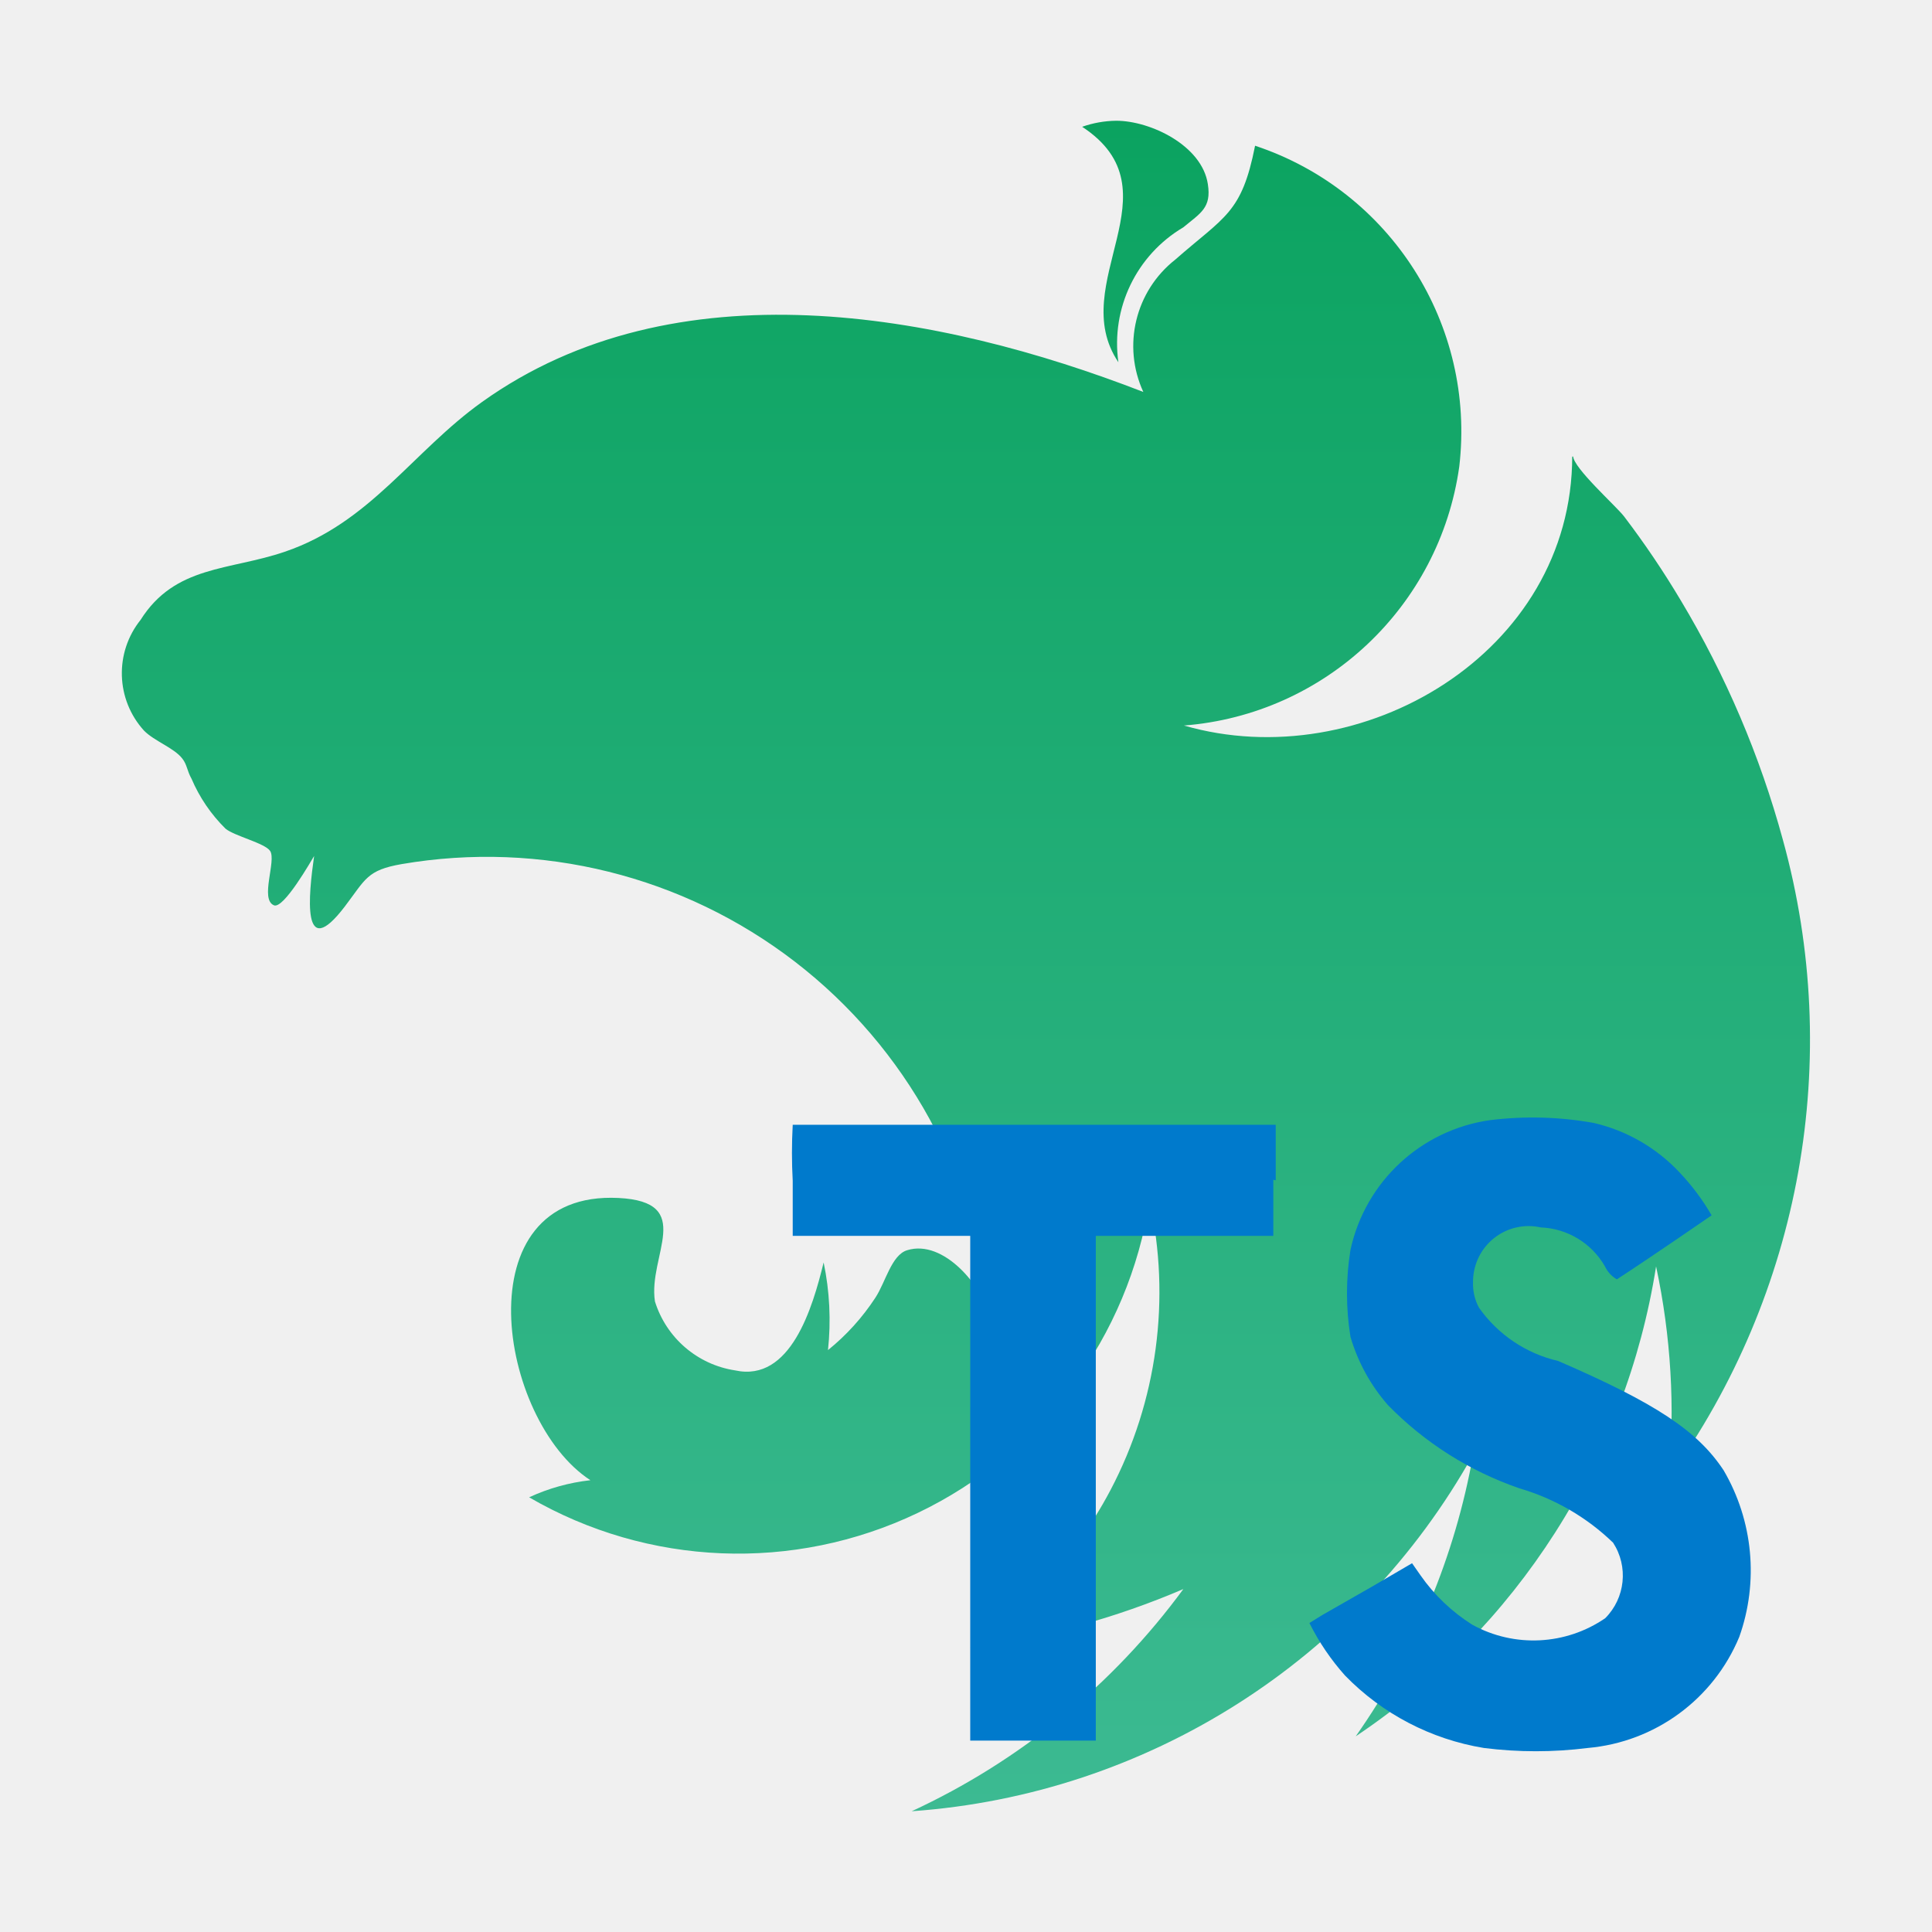
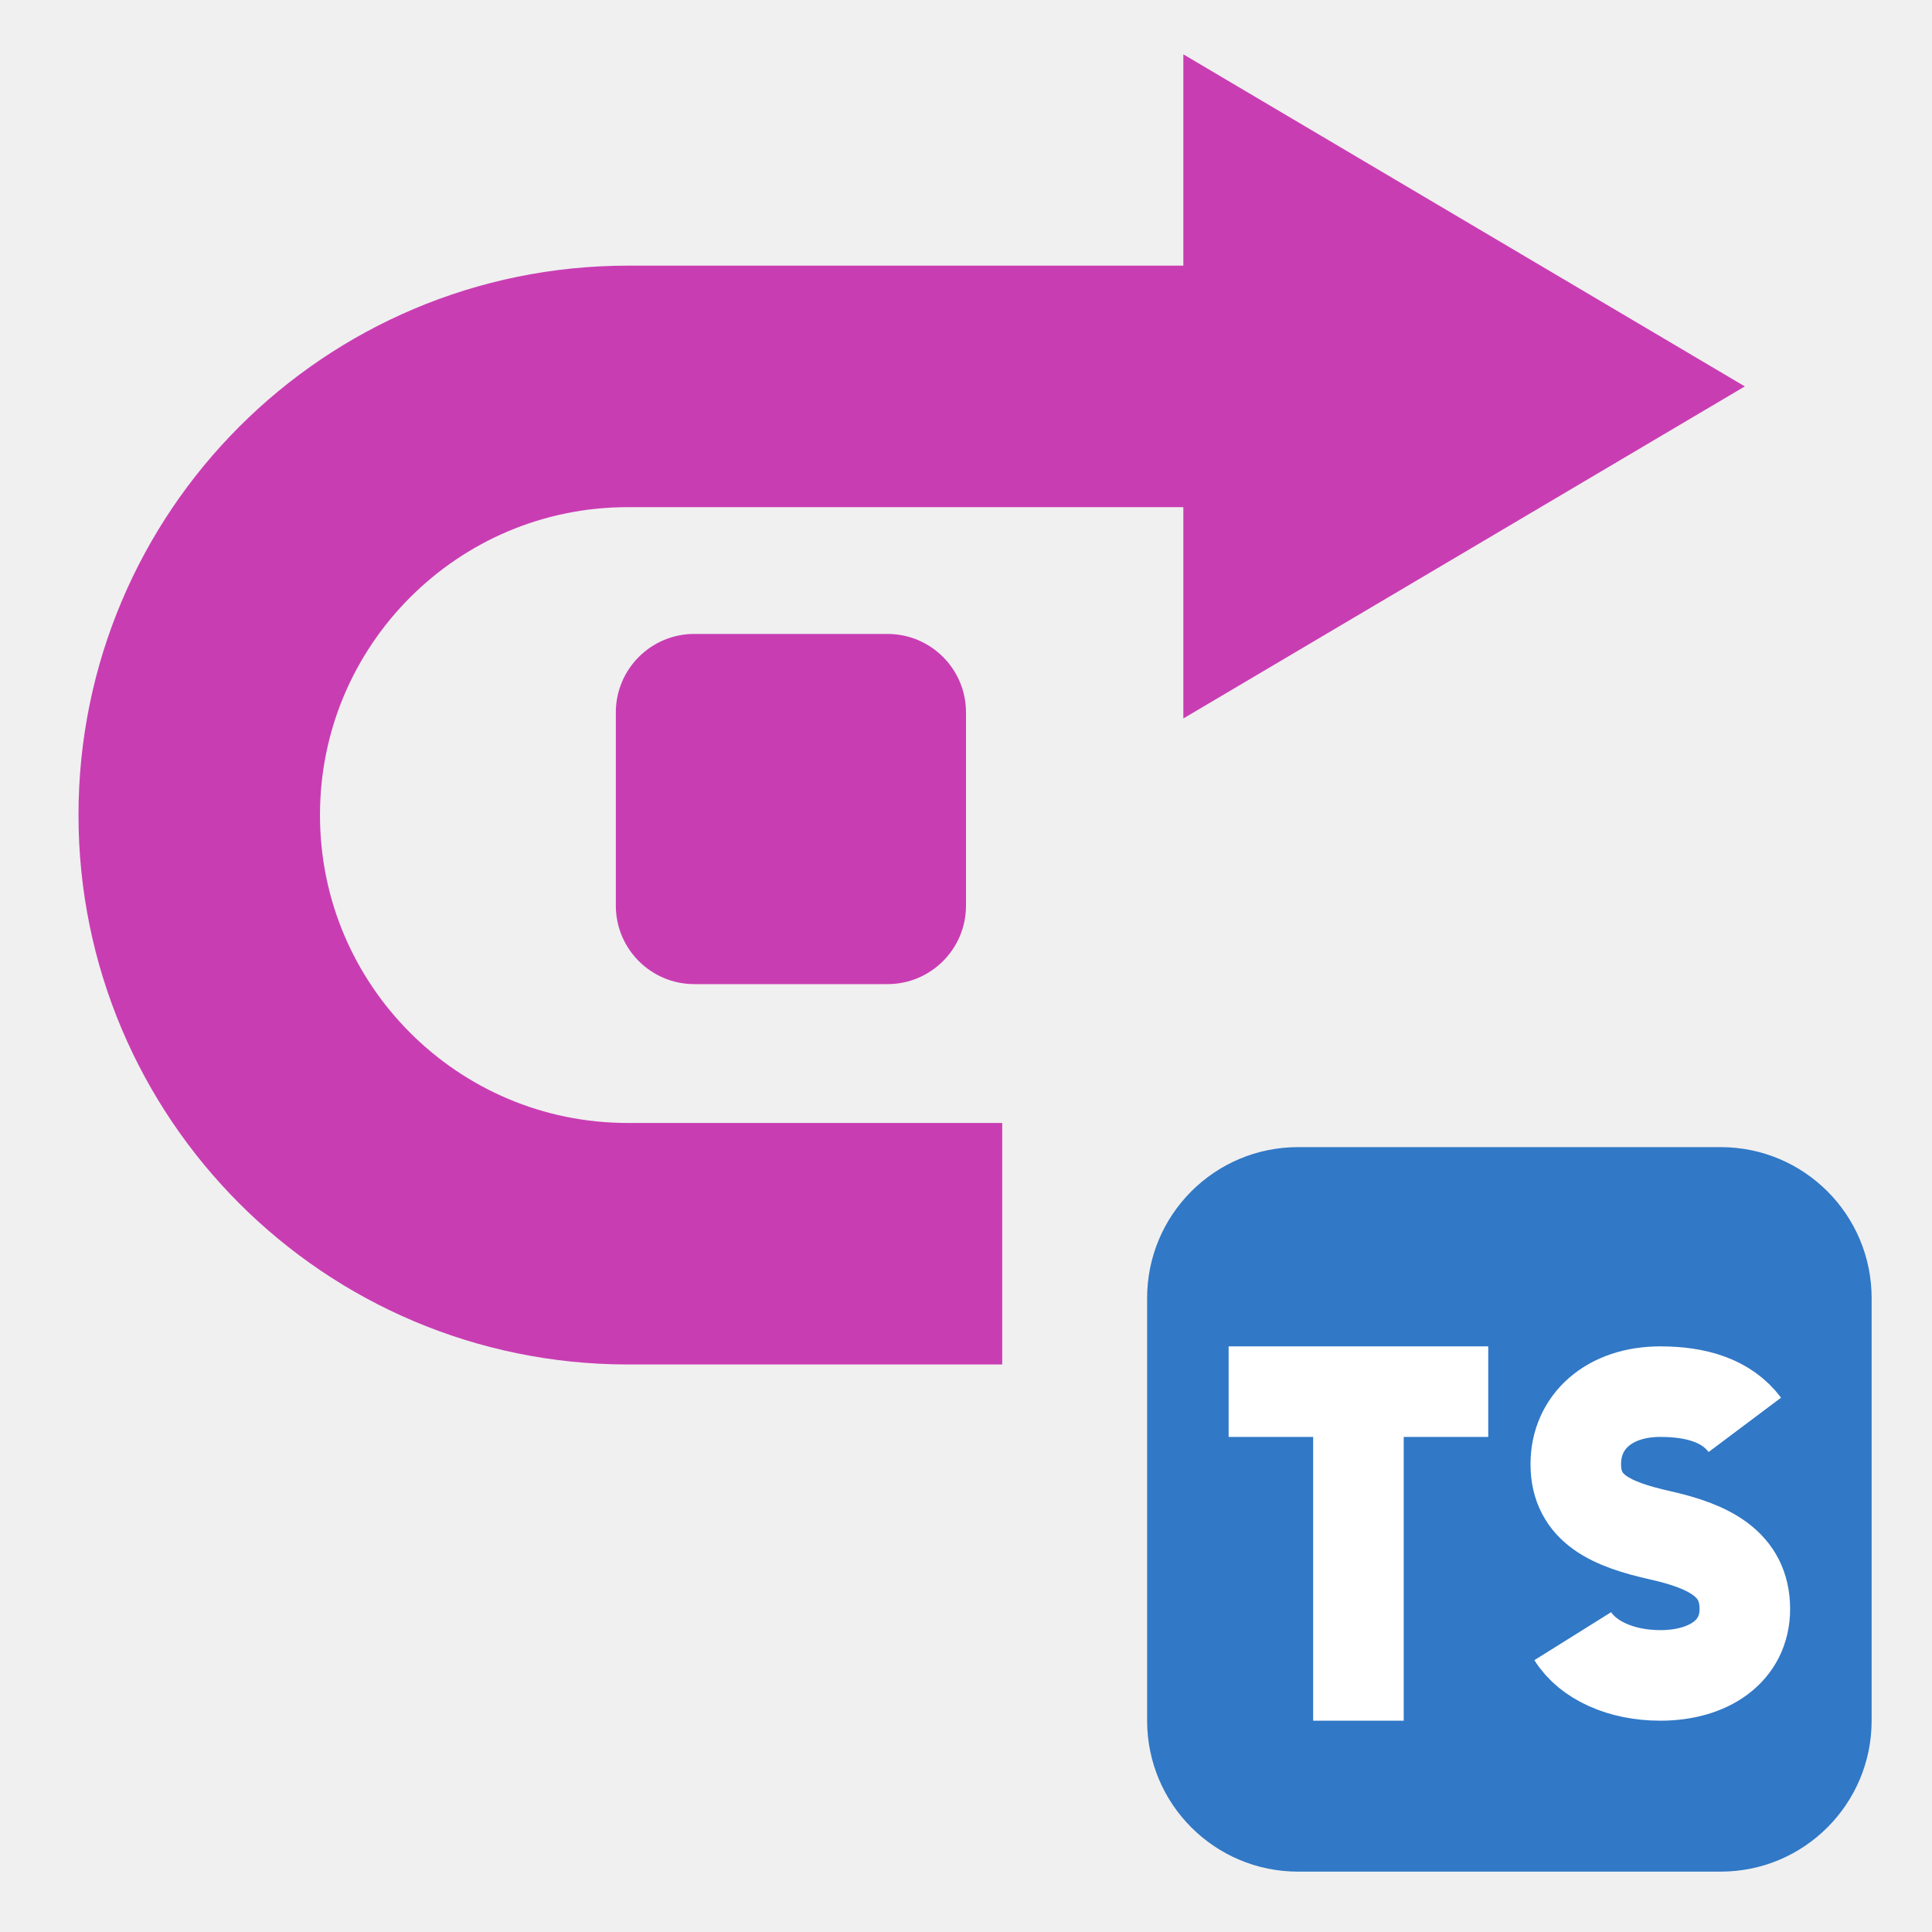
<svg xmlns="http://www.w3.org/2000/svg" viewBox="0 0 32 32">
  <defs>
-     <linearGradient id="a" x1="15.997" y1="993" x2="15.997" y2="1021" gradientTransform="matrix(1, 0, 0, -1, 0, 1023)" gradientUnits="userSpaceOnUse">
-       <stop offset="0" stop-color="#3cba92" />
-       <stop offset="1" stop-color="#0ba360" />
-     </linearGradient>
+     <clipPath id="nk">
+       <path clip-rule="evenodd" d="M-1 -1H33V33H-1ZM21.5 17.5H32.5A4 4 0 0 1 36.5 21.5V32.5A4 4 0 0 1 32.5 36.5H21.5A4 4 0 0 1 17.5 32.5V21.5A4 4 0 0 1 21.5 17.5Z" />
+     </clipPath>
  </defs>
-   <path d="M18.488,2a1.753,1.753,0,0,0-.564.1c1.611,1.058-.28,2.594.6,3.9A2.234,2.234,0,0,1,19.6,3.765c.285-.237.467-.322.406-.714C19.91,2.409,19.054,2,18.488,2Zm2.3.414c-.222,1.123-.5,1.164-1.323,1.887a1.82,1.82,0,0,0-.528,2.191c-3.4-1.32-7.758-2.118-10.953.166-1.149.821-1.851,2-3.268,2.481C3.8,9.452,2.9,9.36,2.328,10.268A1.413,1.413,0,0,0,2.384,12.1c.17.175.5.287.636.465.079.1.077.2.152.333a2.586,2.586,0,0,0,.564.828c.146.121.652.239.738.368.107.161-.173.8.062.9.159.073.622-.744.667-.816-.092.643-.213,1.784.51.834.343-.451.364-.6.941-.7a8.36,8.36,0,0,1,9.739,7.506c-.108-.5-.761-1.3-1.369-1.11-.259.08-.355.527-.525.786a3.75,3.75,0,0,1-.785.868,4.657,4.657,0,0,0-.072-1.452c-.182.748-.547,1.989-1.466,1.788a1.652,1.652,0,0,1-1.328-1.142c-.119-.76.684-1.651-.607-1.714-2.59-.127-1.991,3.682-.462,4.675a3.272,3.272,0,0,0-1.015.283A6.893,6.893,0,0,0,19.04,19.889a7.046,7.046,0,0,1-.646,4.79,6.9,6.9,0,0,1-1.23,1.668c-.3.3-.894.63-1.089.941A13.427,13.427,0,0,0,19.6,26.32,11.647,11.647,0,0,1,15.1,30a11.59,11.59,0,0,0,9.3-5.909,11.657,11.657,0,0,1-1.945,4.668,11.531,11.531,0,0,0,4.975-7.783,11.655,11.655,0,0,1,.209,3.5A12.418,12.418,0,0,0,29.53,13.91a15.755,15.755,0,0,0-1.689-3.962A14.838,14.838,0,0,0,26.9,8.554c-.133-.173-.844-.806-.844-1q-.009.029-.015,0c0,3.266-3.5,5.311-6.431,4.463a5,5,0,0,0,4.56-4.288A4.988,4.988,0,0,0,20.789,2.414Z" style="fill-rule:evenodd;fill:url(#a)" />
-   <path d="M26.4,18.6a2.82,2.82,0,0,1,1.41.81,3.8,3.8,0,0,1,.54.72s-1,.69-1.57,1.06a.49.49,0,0,1-.2-.22,1.283,1.283,0,0,0-1.06-.64.92.92,0,0,0-1.1.7.893.893,0,0,0-.022.212.818.818,0,0,0,.1.42,2.218,2.218,0,0,0,1.31.88c1.62.7,2.31,1.16,2.74,1.81a3.283,3.283,0,0,1,.26,2.76,3,3,0,0,1-2.51,1.84,6.875,6.875,0,0,1-1.72,0,4.142,4.142,0,0,1-2.3-1.2,3.958,3.958,0,0,1-.59-.87l.21-.13.84-.48.65-.38.14.2a2.987,2.987,0,0,0,.86.82,2.1,2.1,0,0,0,2.2-.11,1,1,0,0,0,.13-1.25,3.742,3.742,0,0,0-1.55-.9,5.584,5.584,0,0,1-2.18-1.38,2.988,2.988,0,0,1-.62-1.13,4.517,4.517,0,0,1,0-1.44,2.761,2.761,0,0,1,2.32-2.15A5.735,5.735,0,0,1,26.4,18.6Zm-5.31.94v.93H18.15v8.36H16.07v-8.36H13.13v-.91a8.486,8.486,0,0,1,0-.93h8v.92Z" style="fill:#007acc" />
+   <g clip-path="url(#nk)">
+     <path fill="none" stroke="#C93DB3" stroke-width="4" stroke-linecap="butt" stroke-linejoin="round" d="M16.6 20.6H10.4A7.1 7.1 0 0 1 10.4 6.4H20.4" />
+     <path fill="#C93DB3" d="M19.6 0.9L28.9 6.4L19.6 11.9Z" />
+     <path fill="#C93DB3" d="M11.5 10.5H14.7A1.3 1.3 0 0 1 16 11.8V15A1.3 1.3 0 0 1 14.7 16.3H11.5A1.3 1.3 0 0 1 10.2 15V11.8A1.3 1.3 0 0 1 11.5 10.5Z" />
+   </g>
+   <path fill="#3178C6" d="M21.5 19H28.5A2.5 2.5 0 0 1 31 21.5V28.5A2.5 2.5 0 0 1 28.5 31H21.5A2.5 2.5 0 0 1 19 28.5V21.5A2.5 2.5 0 0 1 21.5 19Z" />
+   <path fill="#FFFFFF" d="M20.35 22.3H24.65V23.8H23.25V28.5H21.75V23.8H20.35Z" />
+   <path fill="none" stroke="#FFFFFF" stroke-width="1.5" stroke-linecap="butt" stroke-linejoin="round" d="M28.9 23.6C28.6 23.2 28.1 23.05 27.5 23.05C26.65 23.05 26.1 23.55 26.1 24.25C26.1 25 26.7 25.25 27.5 25.43C28.3 25.61 28.9 25.9 28.9 26.65C28.9 27.35 28.3 27.75 27.5 27.75C26.85 27.75 26.3 27.5 26.05 27.1" />
</svg>
